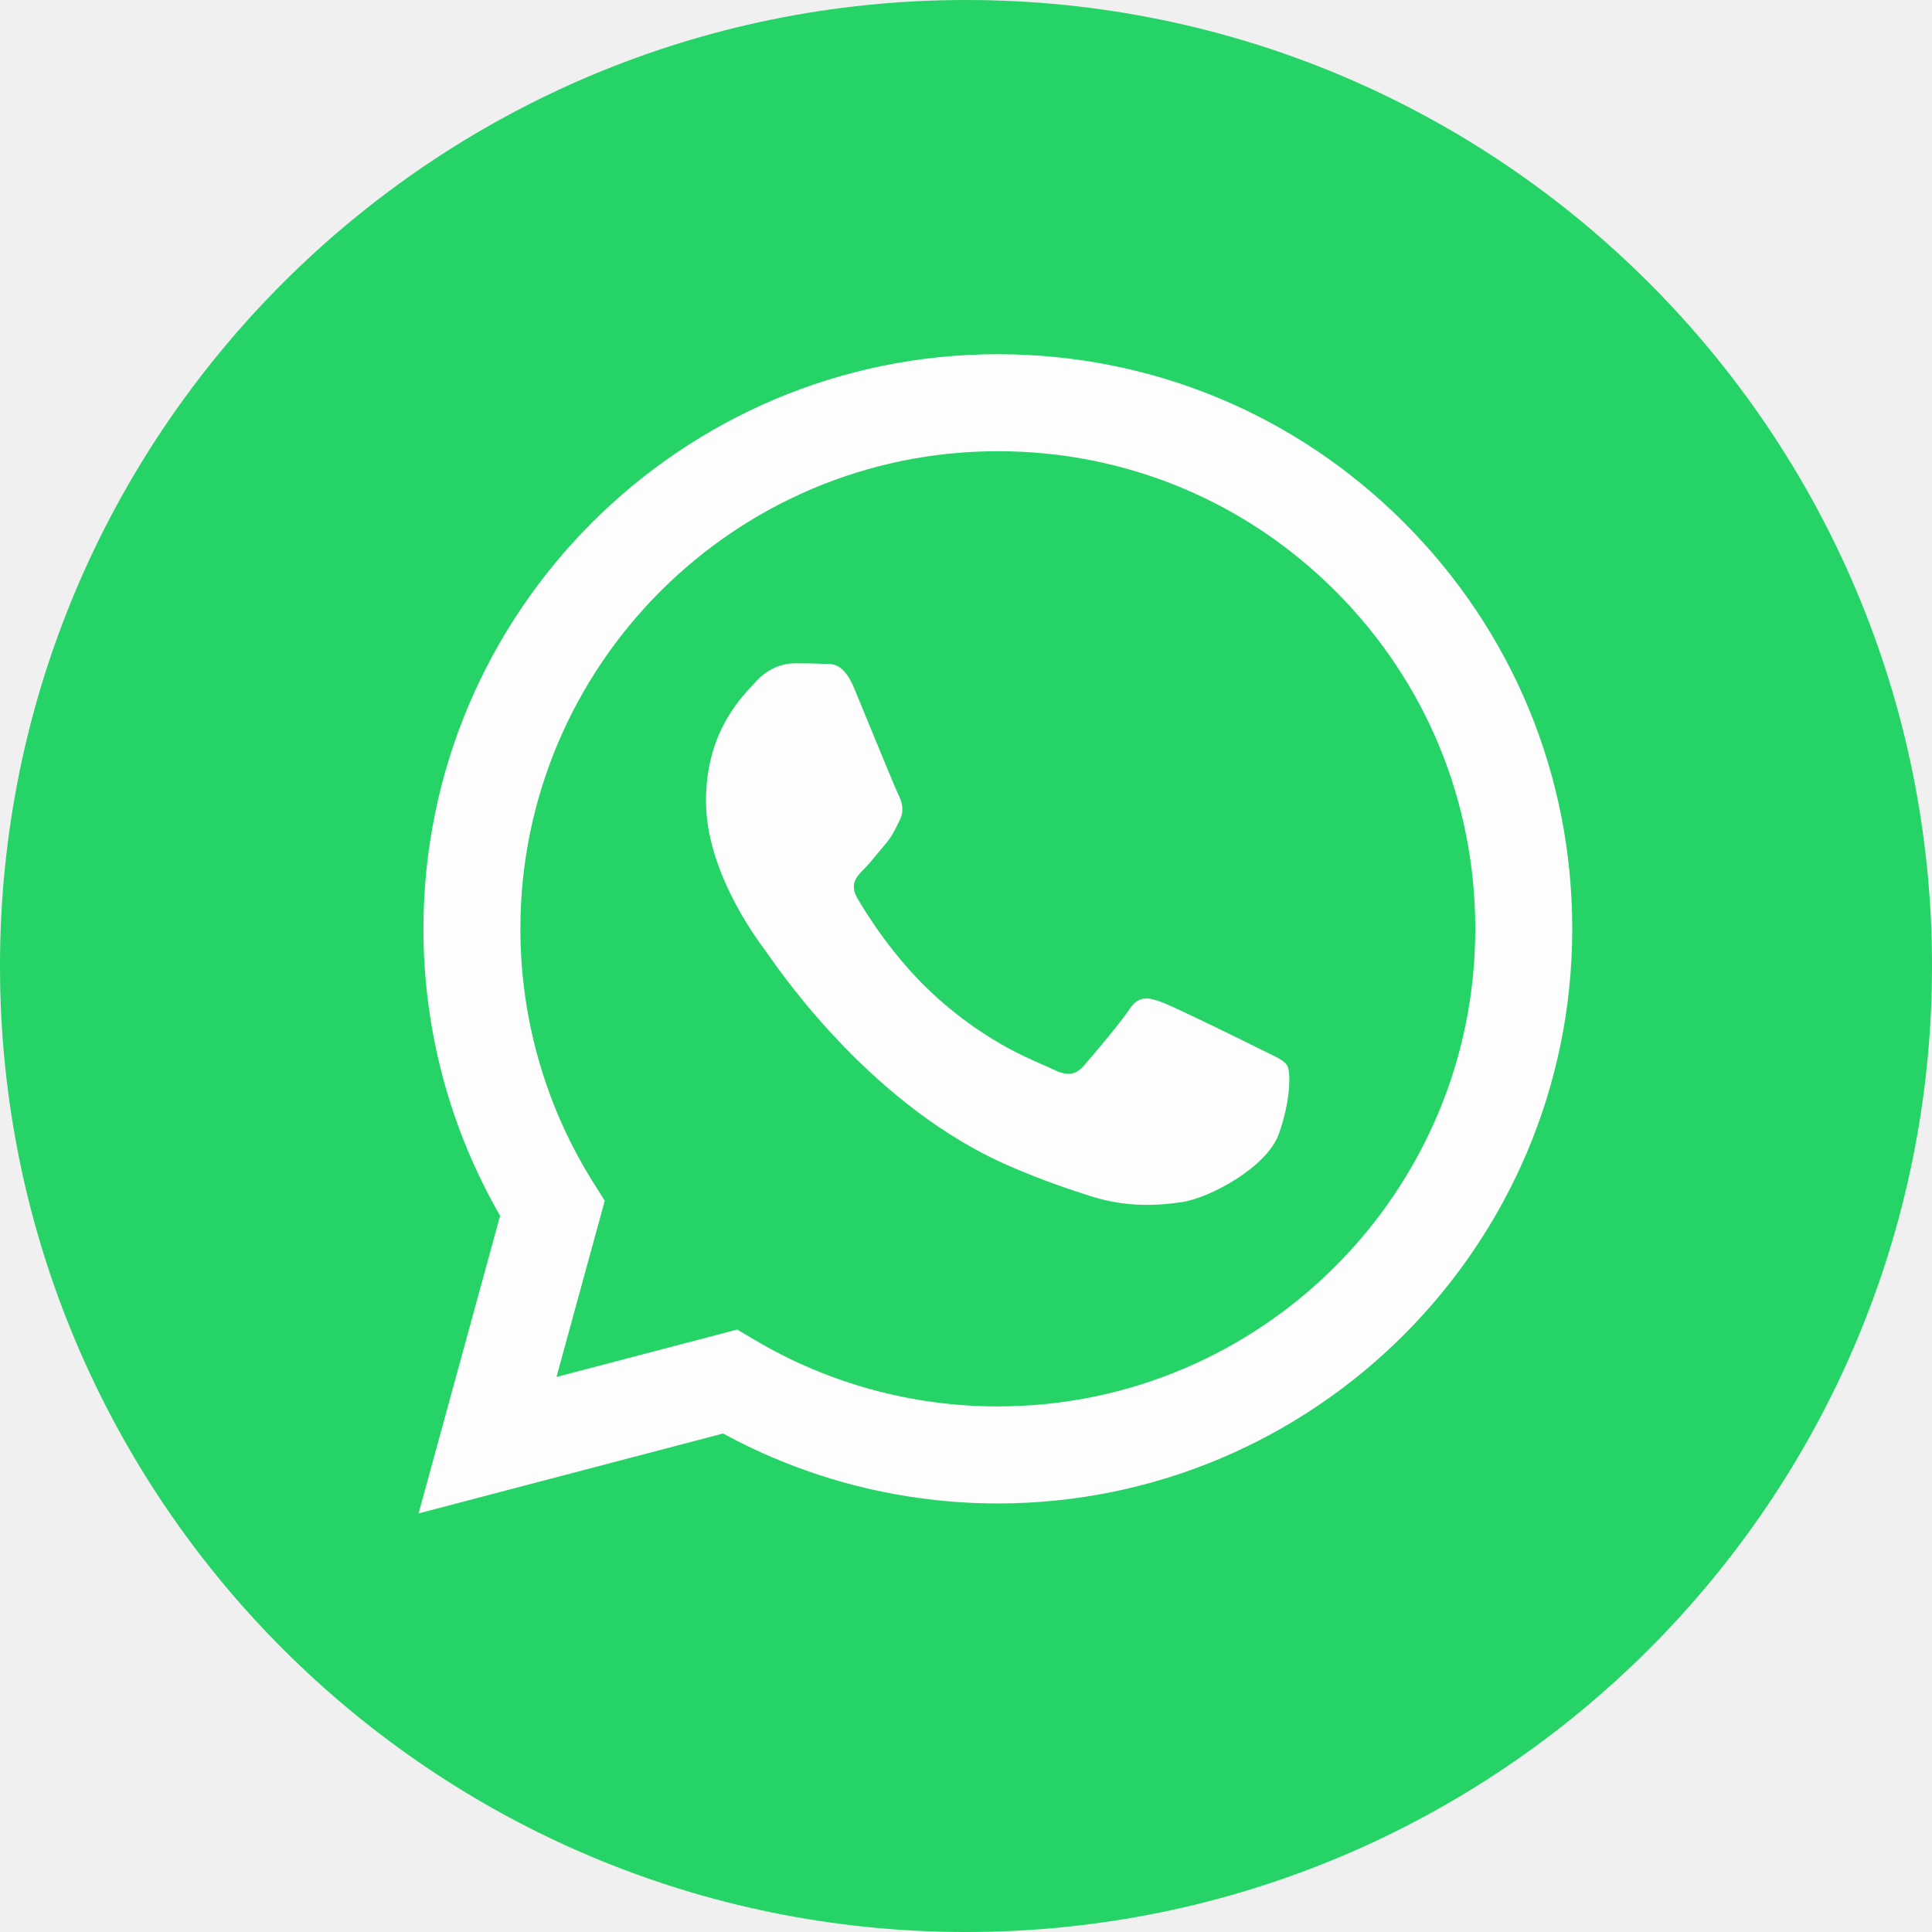
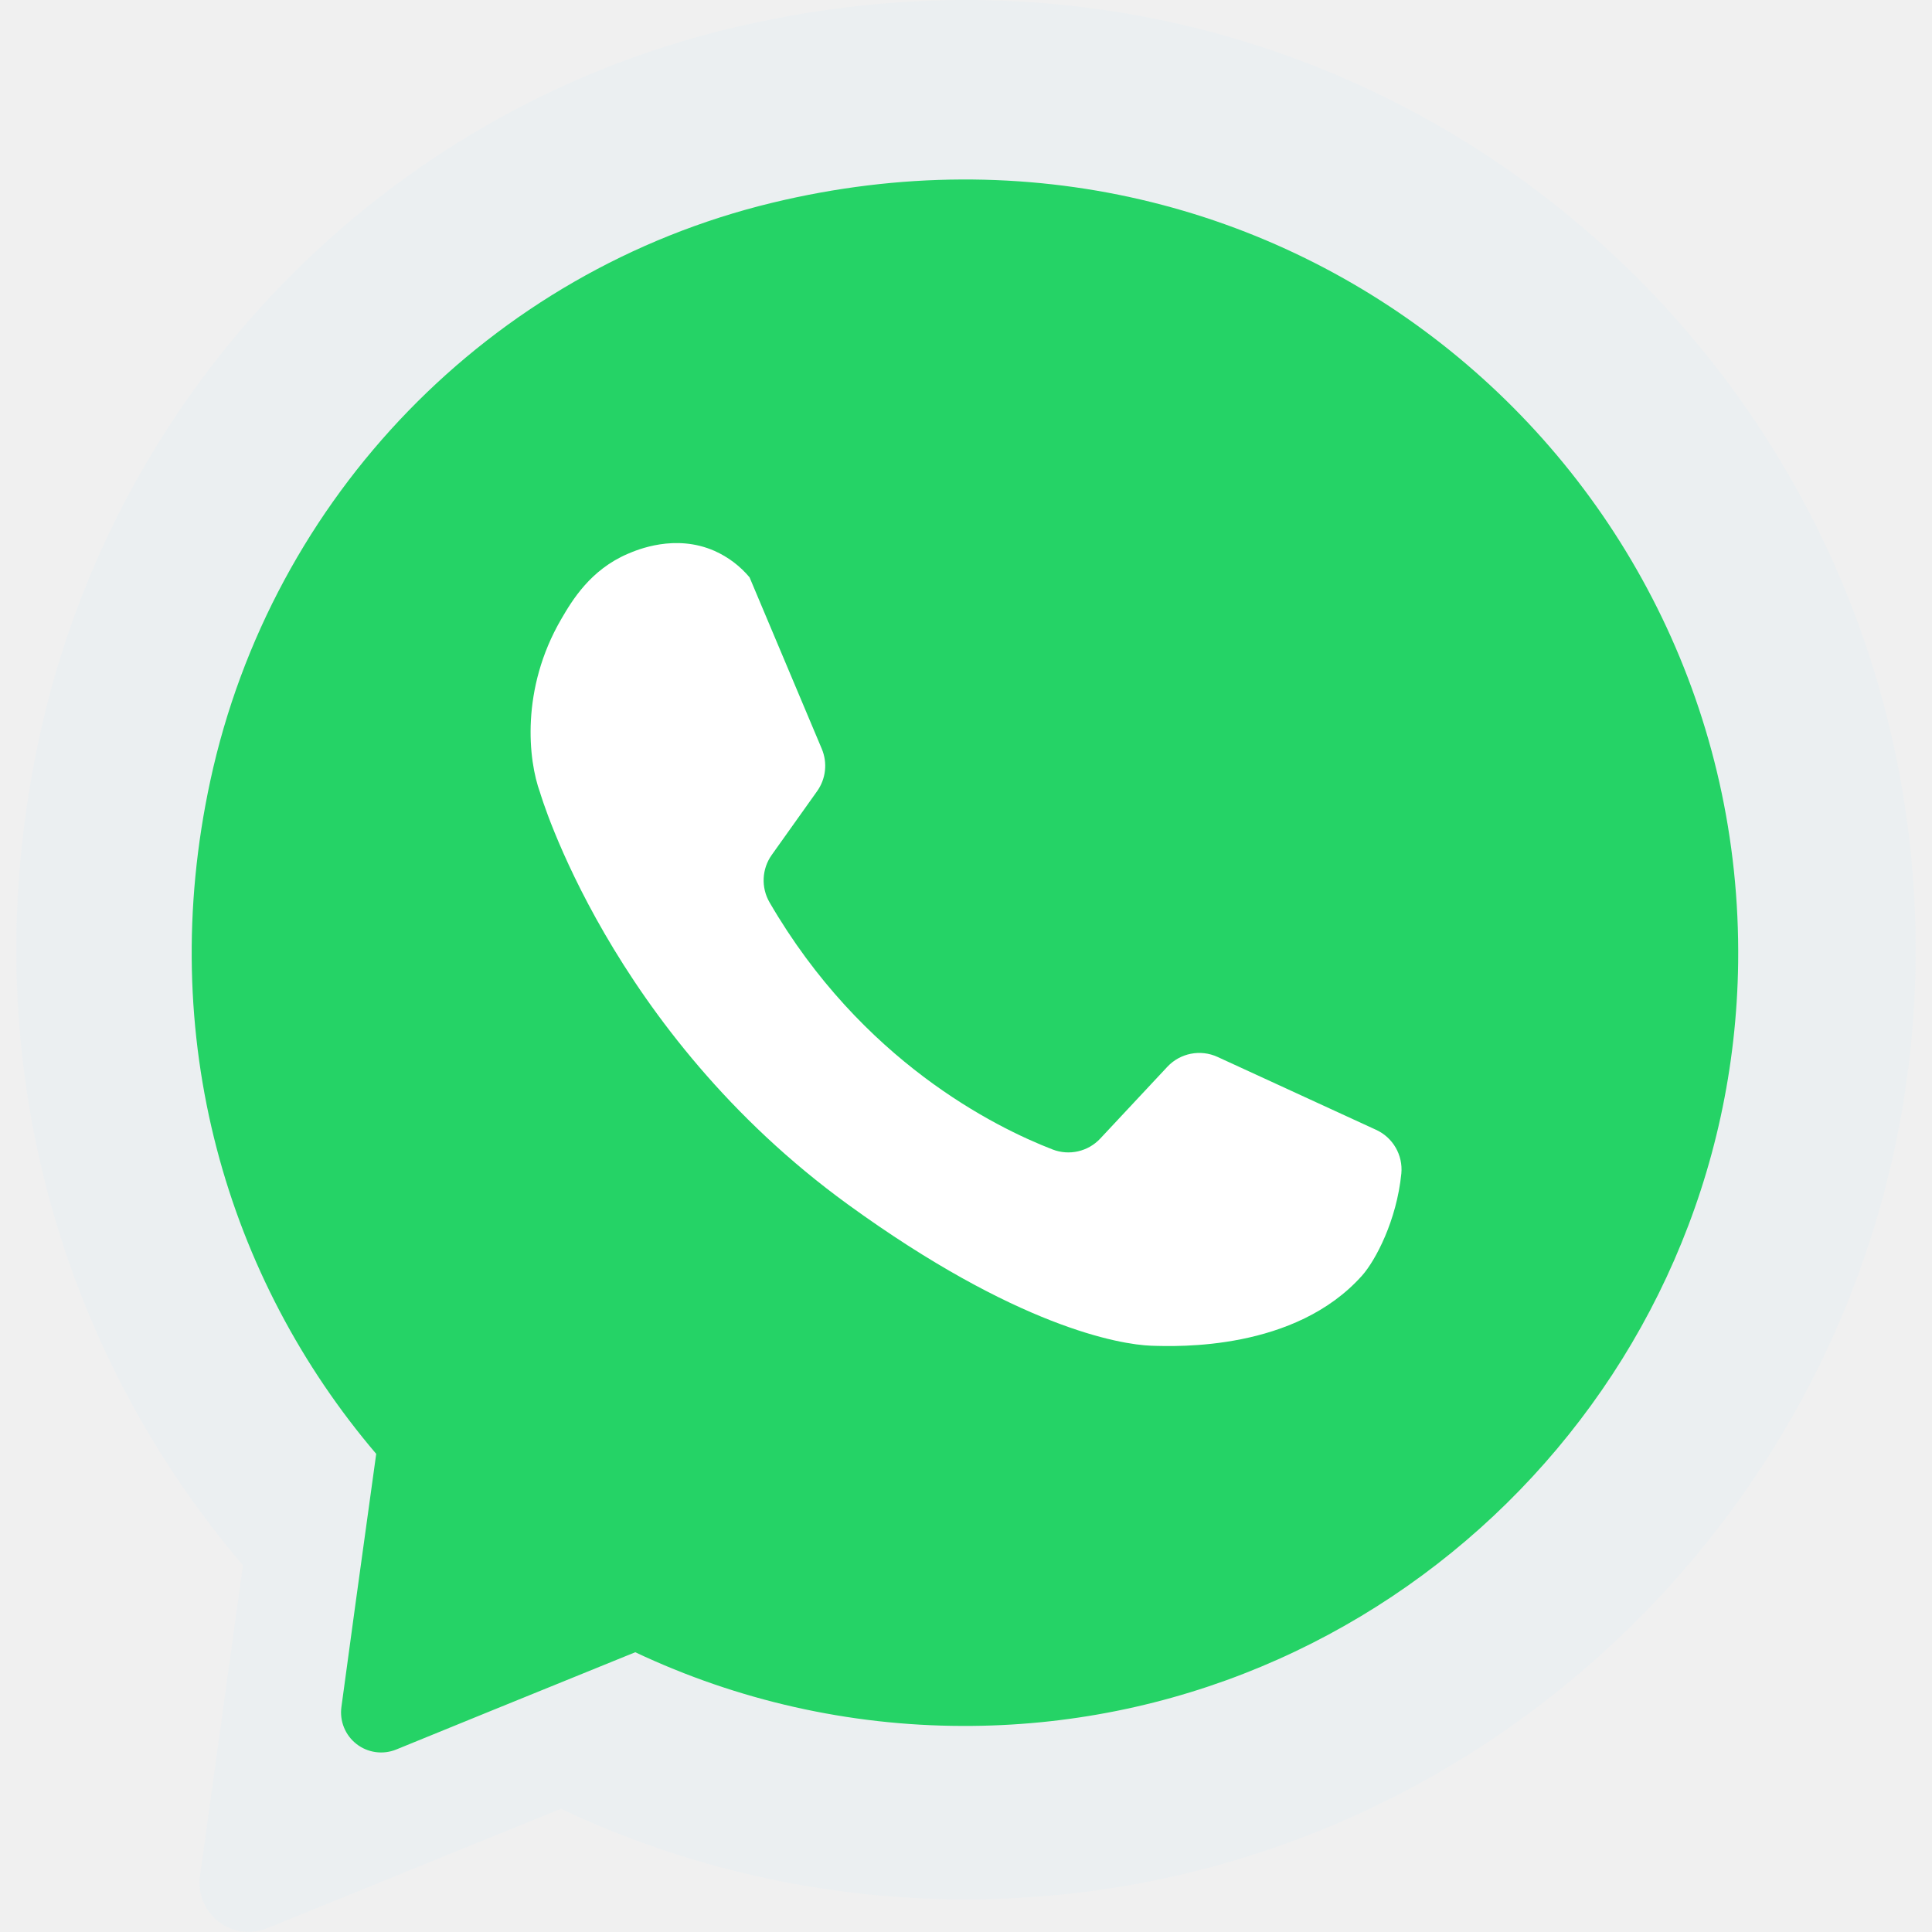
- <svg xmlns="http://www.w3.org/2000/svg" width="48" height="48" viewBox="0 0 48 48" fill="none">
-   <path d="M24 48C37.255 48 48 37.255 48 24C48 10.745 37.255 0 24 0C10.745 0 0 10.745 0 24C0 37.255 10.745 48 24 48Z" fill="#25D366" />
-   <path fill-rule="evenodd" clip-rule="evenodd" d="M24.791 37.353H24.785C22.397 37.352 20.05 36.752 17.965 35.615L10.4 37.6L12.425 30.205C11.176 28.041 10.519 25.585 10.52 23.07C10.523 15.202 16.925 8.8 24.791 8.8C28.609 8.802 32.192 10.288 34.886 12.986C37.581 15.683 39.064 19.268 39.062 23.082C39.059 30.948 32.66 37.349 24.791 37.353ZM18.316 33.032L18.749 33.289C20.57 34.37 22.658 34.942 24.786 34.942H24.791C31.329 34.942 36.65 29.621 36.653 23.081C36.654 19.911 35.421 16.931 33.182 14.689C30.942 12.447 27.964 11.212 24.796 11.21C18.253 11.21 12.932 16.531 12.929 23.071C12.928 25.312 13.555 27.495 14.743 29.384L15.025 29.832L13.826 34.21L18.316 33.032ZM31.492 26.154C31.741 26.274 31.909 26.355 31.981 26.475C32.07 26.624 32.07 27.338 31.773 28.171C31.476 29.004 30.051 29.764 29.366 29.866C28.752 29.958 27.974 29.997 27.12 29.725C26.602 29.561 25.938 29.341 25.087 28.974C21.744 27.53 19.485 24.29 19.058 23.678C19.028 23.635 19.007 23.605 18.995 23.59L18.993 23.586C18.804 23.334 17.54 21.647 17.54 19.901C17.54 18.258 18.346 17.397 18.718 17.001C18.743 16.974 18.767 16.949 18.788 16.926C19.114 16.569 19.501 16.48 19.738 16.48C19.976 16.48 20.214 16.482 20.422 16.492C20.448 16.494 20.474 16.494 20.502 16.493C20.709 16.492 20.969 16.491 21.224 17.105C21.323 17.341 21.466 17.691 21.618 18.061C21.925 18.808 22.264 19.633 22.324 19.752C22.413 19.931 22.472 20.139 22.353 20.377C22.335 20.413 22.319 20.446 22.303 20.479C22.214 20.661 22.148 20.795 21.997 20.972C21.937 21.041 21.876 21.116 21.814 21.191C21.691 21.341 21.569 21.49 21.462 21.597C21.283 21.774 21.098 21.967 21.305 22.324C21.514 22.681 22.229 23.849 23.289 24.794C24.429 25.811 25.419 26.241 25.921 26.458C26.019 26.501 26.099 26.535 26.157 26.564C26.513 26.743 26.721 26.713 26.929 26.475C27.137 26.237 27.821 25.434 28.058 25.077C28.296 24.72 28.534 24.78 28.861 24.898C29.188 25.018 30.941 25.88 31.297 26.059C31.367 26.093 31.432 26.125 31.492 26.154Z" fill="#FDFDFD" />
+ <svg xmlns="http://www.w3.org/2000/svg" data-name="Social Media Icons" id="Social_Media_Icons" viewBox="0 0 512 512">
+   <defs>
+     <style>.cls-1{fill:#ebeff1;}.cls-2{fill:#25d366;}.cls-3{fill:#fff;}</style>
+   </defs>
+   <g id="Whatsapp">
+     <path class="cls-1" d="M507.66,254.75c-1.65,137.65-115,249.11-252.61,248.6a250.65,250.65,0,0,1-106.42-24l-46.44,18.89L70.81,511A13,13,0,0,1,53,497.16l4.64-33.57,6.74-48.76C15.92,358-7.68,279.3,10.38,195.6c19.92-92.33,91-165.79,182.8-188C360.46-32.86,509.58,93.84,507.66,254.75Z" />
+     <path class="cls-2" d="M460.63,255C459.29,367.06,367,457.8,255,457.39a204.07,204.07,0,0,1-86.65-19.53L130.5,453.24,105,463.64a10.62,10.62,0,0,1-14.52-11.29L94.21,425l5.49-39.71C60.26,339,41,275,55.75,206.83,72,131.65,129.84,71.83,204.59,53.75,340.78,20.81,462.19,124,460.63,255Z" />
+     <path class="cls-3" d="M143.11,210s18.4,63.29,81.6,109.19c44.65,32.42,72,37.13,80.37,37.44C312,356.85,343.22,358,361,338c3.53-4,9.12-14.5,10.37-27a11.55,11.55,0,0,0-6.7-11.59l-42-19.31a11.6,11.6,0,0,0-13.32,2.62l-17.76,19a11.58,11.58,0,0,1-12.65,2.9c-15.3-5.92-50.59-23.43-75-65.48a11.63,11.63,0,0,1,.59-12.59l12-16.86a11.58,11.58,0,0,0,1.25-11.24L198.64,153a25.87,25.87,0,0,0-9.27-7c-10.45-4.6-20.53-.29-23,.77-9.89,4.23-14.73,12.3-17.64,17.31C137.92,182.66,140,201.52,143.11,210Z" />
+   </g>
</svg>
